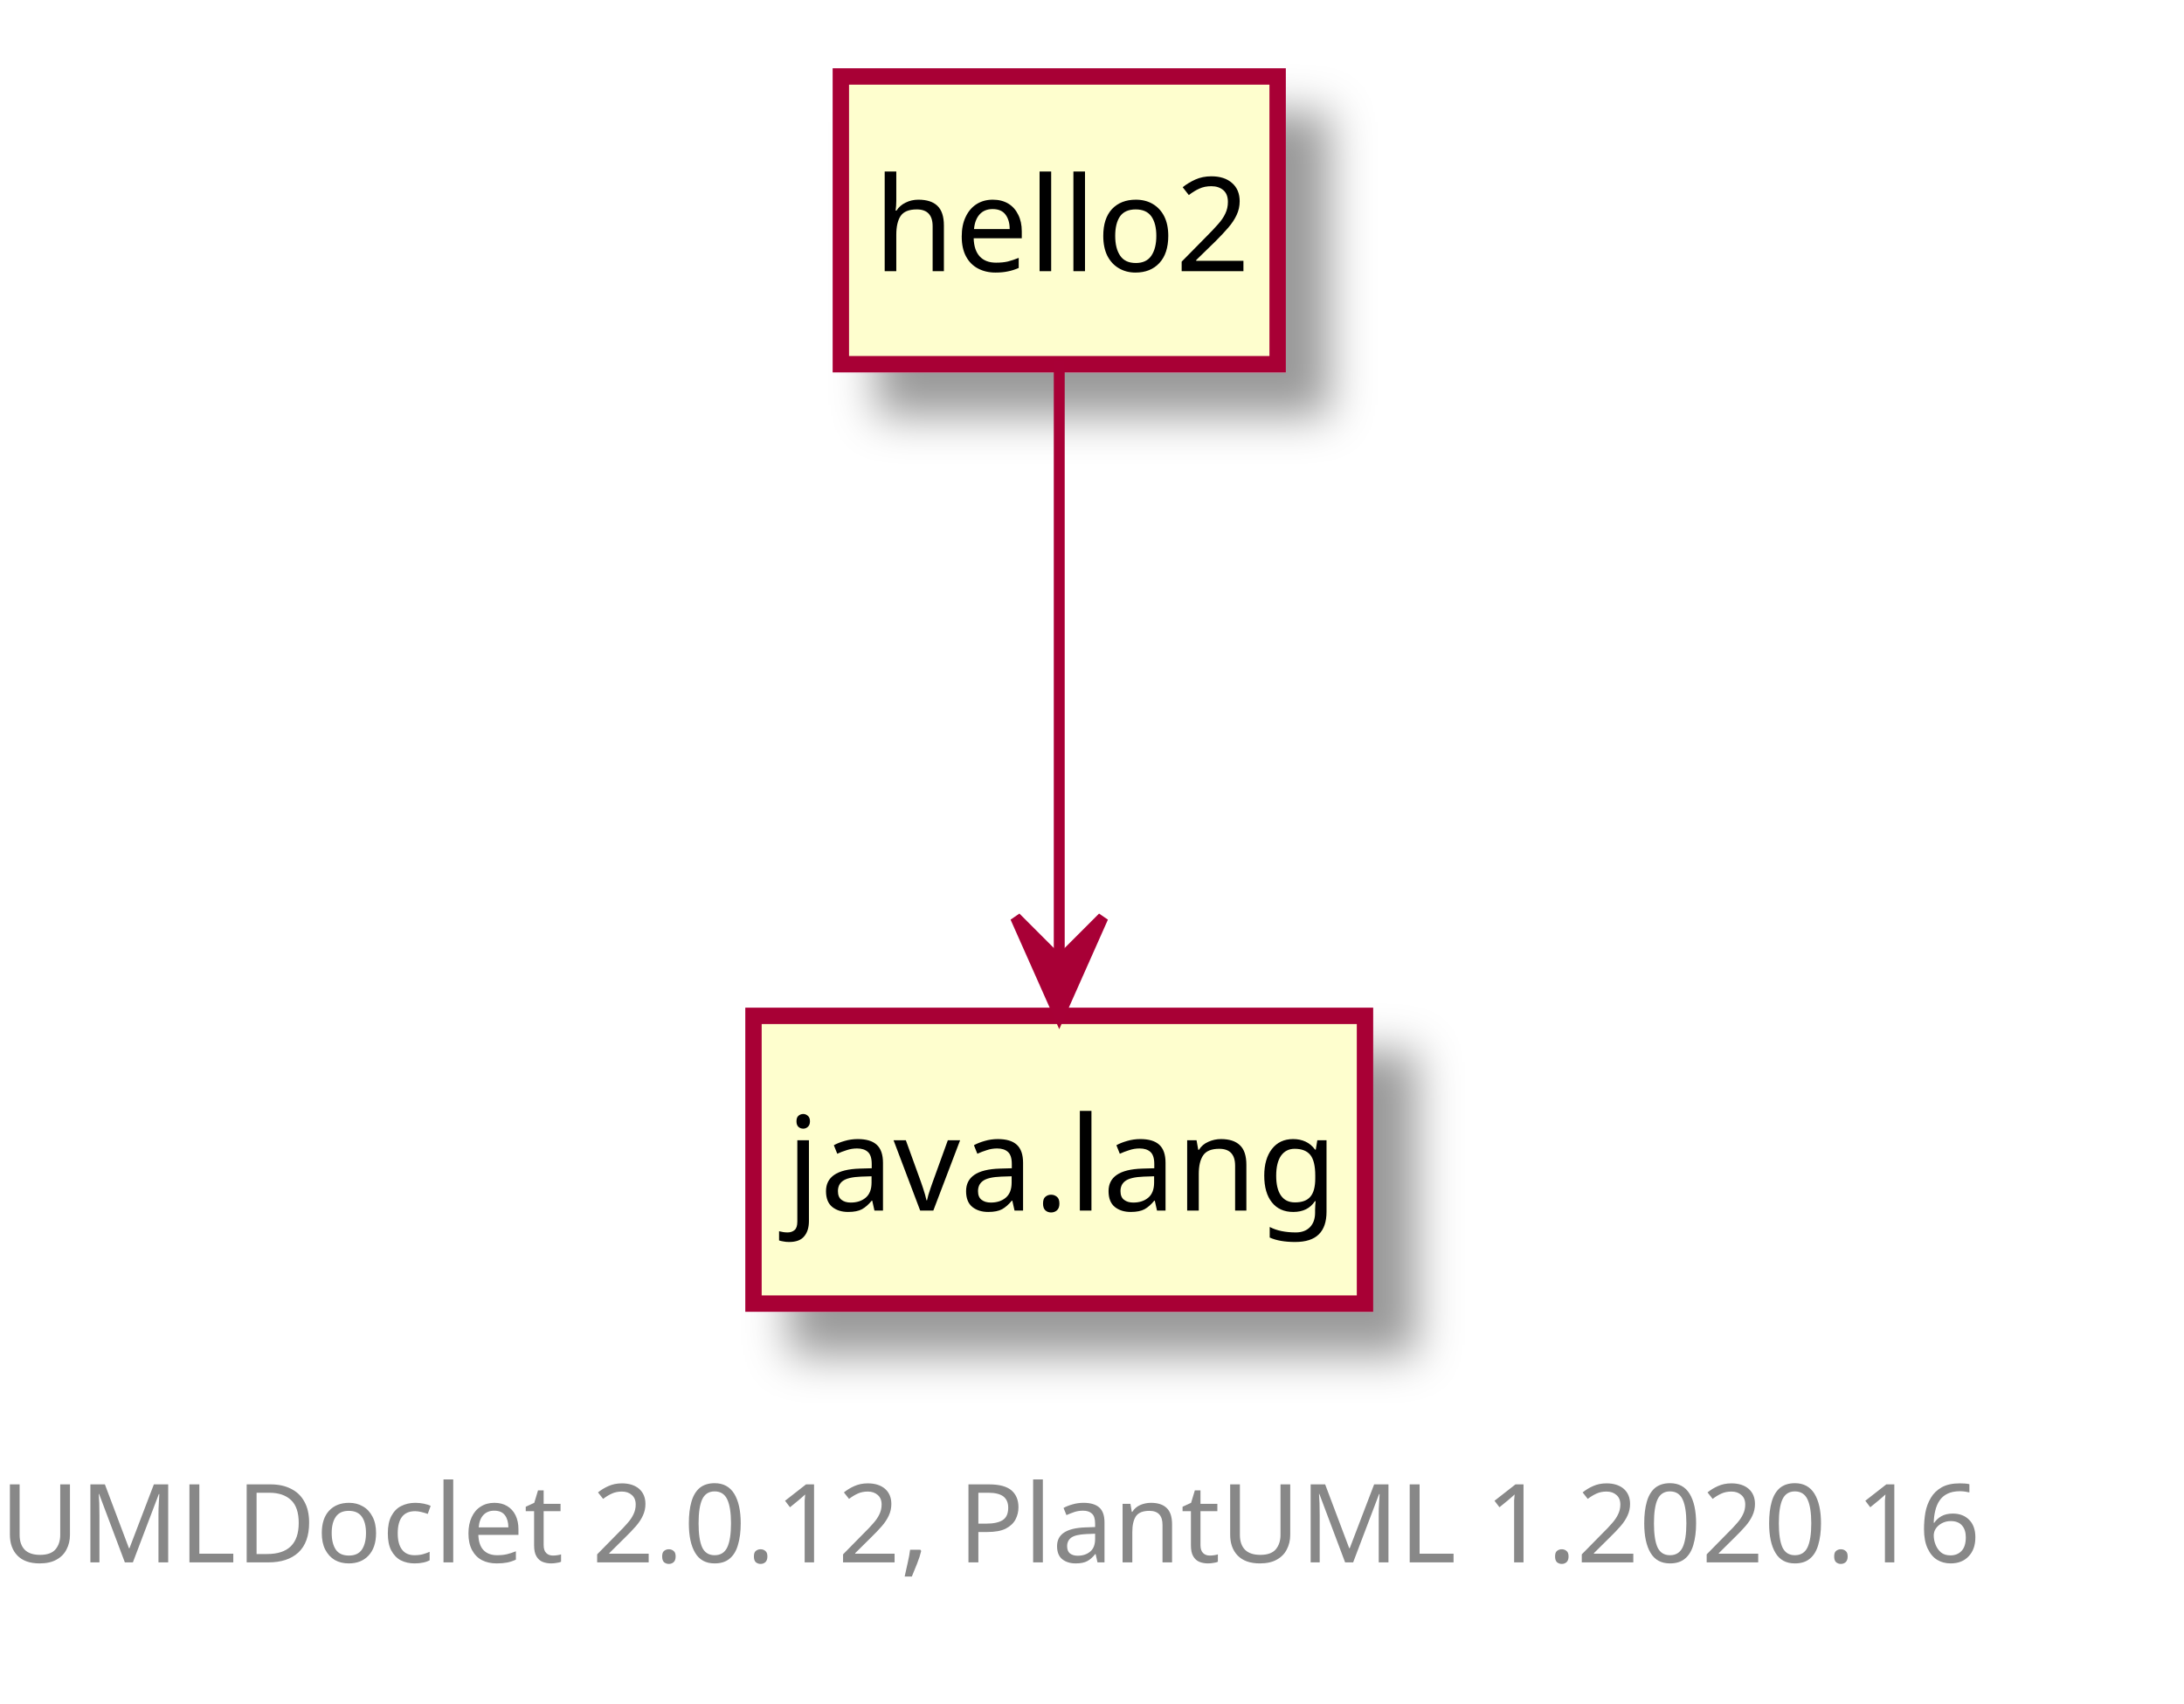
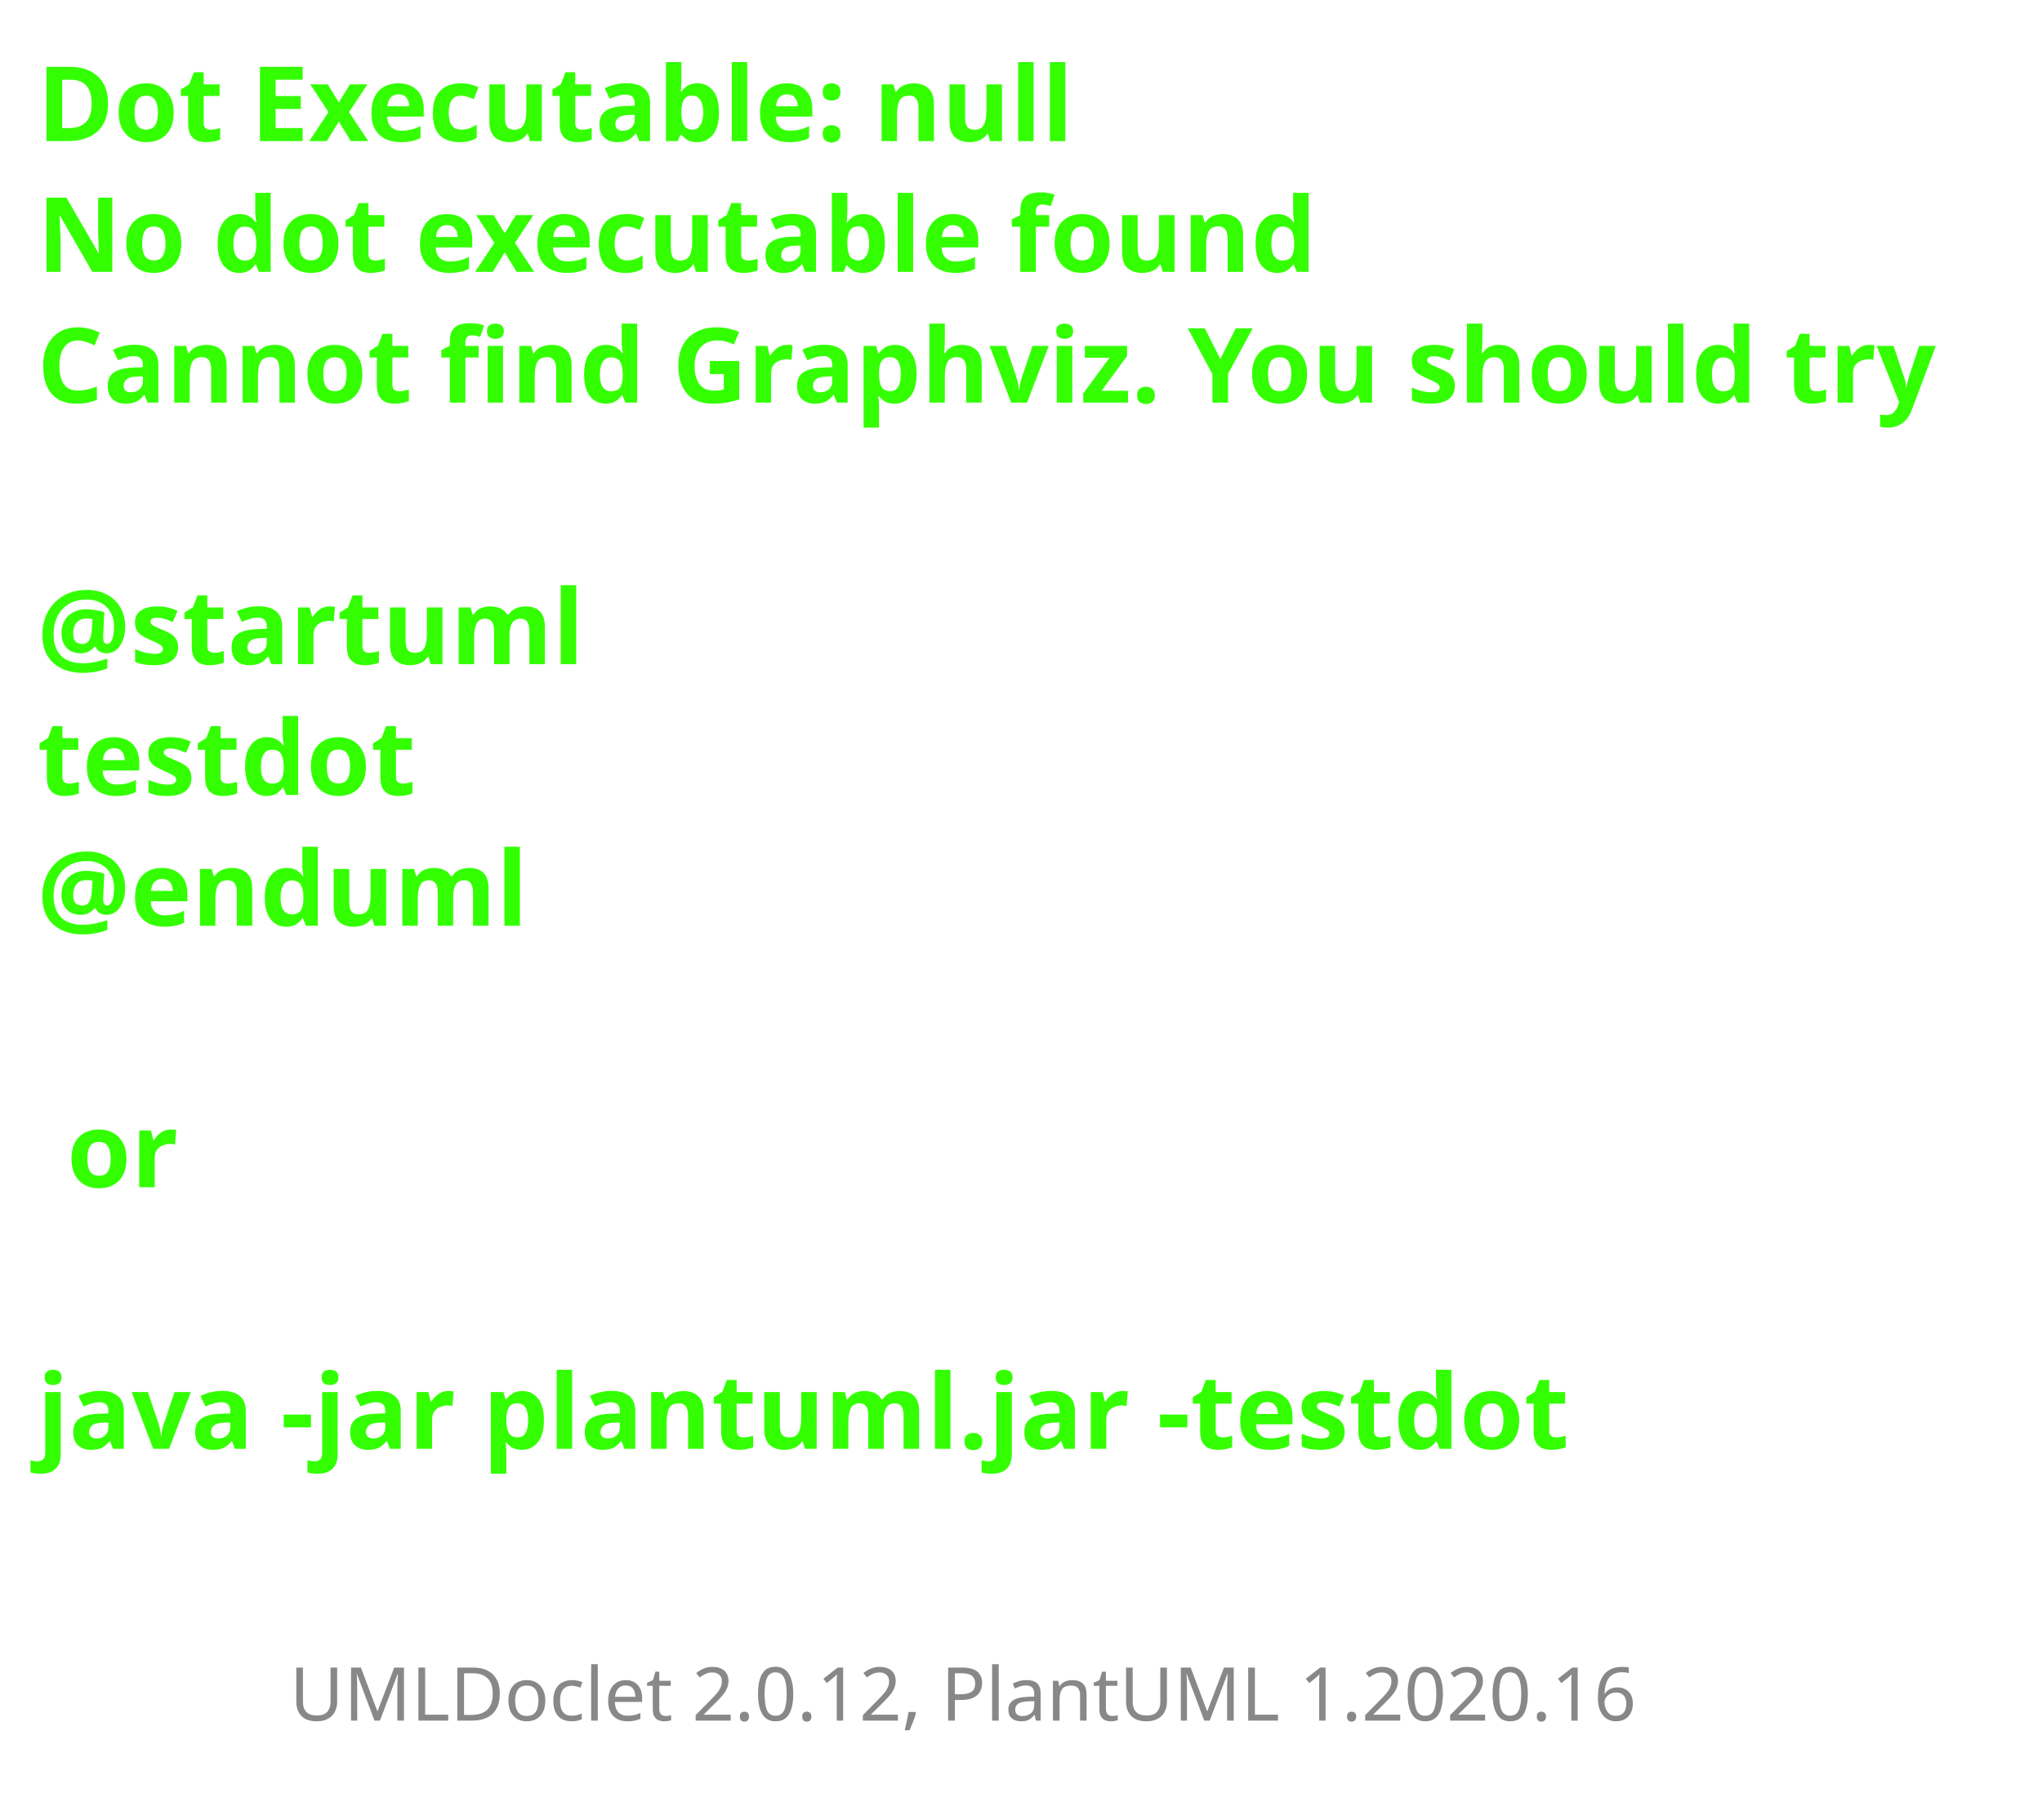
- <svg xmlns="http://www.w3.org/2000/svg" xmlns:xlink="http://www.w3.org/1999/xlink" contentScriptType="application/ecmascript" contentStyleType="text/css" height="156px" preserveAspectRatio="none" style="width:200px;height:156px;" version="1.1" viewBox="0 0 200 156" width="200px" zoomAndPan="magnify">
-   <defs>
-     <filter height="300%" id="fsf9zmahop9we" width="300%" x="-1" y="-1">
-       <feGaussianBlur result="blurOut" stdDeviation="2.0" />
-       <feColorMatrix in="blurOut" result="blurOut2" type="matrix" values="0 0 0 0 0 0 0 0 0 0 0 0 0 0 0 0 0 0 .4 0" />
-       <feOffset dx="4.0" dy="4.0" in="blurOut2" result="blurOut3" />
-       <feBlend in="SourceGraphic" in2="blurOut3" mode="normal" />
-     </filter>
-   </defs>
+ <svg xmlns="http://www.w3.org/2000/svg" contentScriptType="application/ecmascript" contentStyleType="text/css" height="245px" preserveAspectRatio="none" style="width:275px;height:245px;background:#000000;" version="1.1" viewBox="0 0 275 245" width="275px" zoomAndPan="magnify">
+   <defs />
  <g>
-     <a href="hello2/package-summary.html" target="_top" title="hello2/package-summary.html" xlink:actuate="onRequest" xlink:href="hello2/package-summary.html" xlink:show="new" xlink:title="hello2/package-summary.html" xlink:type="simple">
-       <rect codeLine="9" fill="#FEFECE" filter="url(#fsf9zmahop9we)" height="26.344" id="hello2" style="stroke: #A80036; stroke-width: 1.5;" width="40" x="77" y="7" />
-       <text fill="#000000" font-family="sans-serif" font-size="12" lengthAdjust="spacingAndGlyphs" textLength="34" x="80" y="24.828">hello2</text>
-     </a>
-     <rect fill="#FEFECE" filter="url(#fsf9zmahop9we)" height="26.344" id="java.lang" style="stroke: #A80036; stroke-width: 1.5;" width="56" x="69" y="93" />
-     <text fill="#000000" font-family="sans-serif" font-size="12" lengthAdjust="spacingAndGlyphs" textLength="50" x="72" y="110.828">java.lang</text>
-     <path codeLine="6" d="M97,33.04 C97,47.38 97,71.46 97,87.78 " fill="none" id="hello2-to-java.lang" style="stroke: #A80036; stroke-width: 1.0;" />
-     <polygon fill="#A80036" points="97,92.99,101,83.99,97,87.99,93,83.99,97,92.99" style="stroke: #A80036; stroke-width: 1.0;" />
-     <text fill="#888888" font-family="sans-serif" font-size="10" lengthAdjust="spacingAndGlyphs" textLength="188" x="0" y="143.034">UMLDoclet 2.0.12, PlantUML 1.2020.16</text>
+     <text fill="#33FF02" font-family="sans-serif" font-size="14" font-weight="bold" lengthAdjust="spacingAndGlyphs" textLength="140" x="5" y="19">Dot Executable: null</text>
+     <text fill="#33FF02" font-family="sans-serif" font-size="14" font-weight="bold" lengthAdjust="spacingAndGlyphs" textLength="173" x="5" y="36.609">No dot executable found</text>
+     <text fill="#33FF02" font-family="sans-serif" font-size="14" font-weight="bold" lengthAdjust="spacingAndGlyphs" textLength="258" x="5" y="54.219">Cannot find Graphviz. You should try</text>
+     <text fill="#33FF02" font-family="sans-serif" font-size="14" font-weight="bold" lengthAdjust="spacingAndGlyphs" textLength="0" x="9" y="71.828" />
+     <text fill="#33FF02" font-family="sans-serif" font-size="14" font-weight="bold" lengthAdjust="spacingAndGlyphs" textLength="71" x="5" y="89.438">@startuml</text>
+     <text fill="#33FF02" font-family="sans-serif" font-size="14" font-weight="bold" lengthAdjust="spacingAndGlyphs" textLength="50" x="5" y="107.047">testdot</text>
+     <text fill="#33FF02" font-family="sans-serif" font-size="14" font-weight="bold" lengthAdjust="spacingAndGlyphs" textLength="66" x="5" y="124.656">@enduml</text>
+     <text fill="#33FF02" font-family="sans-serif" font-size="14" font-weight="bold" lengthAdjust="spacingAndGlyphs" textLength="0" x="9" y="142.266" />
+     <text fill="#33FF02" font-family="sans-serif" font-size="14" font-weight="bold" lengthAdjust="spacingAndGlyphs" textLength="15" x="9" y="159.875">or</text>
+     <text fill="#33FF02" font-family="sans-serif" font-size="14" font-weight="bold" lengthAdjust="spacingAndGlyphs" textLength="0" x="9" y="177.484" />
+     <text fill="#33FF02" font-family="sans-serif" font-size="14" font-weight="bold" lengthAdjust="spacingAndGlyphs" textLength="201" x="5" y="195.094">java -jar plantuml.jar -testdot</text>
+     <text fill="#33FF02" font-family="sans-serif" font-size="14" font-weight="bold" lengthAdjust="spacingAndGlyphs" textLength="0" x="9" y="212.703" />
+     <text fill="#888888" font-family="sans-serif" font-size="10" lengthAdjust="spacingAndGlyphs" textLength="190" x="39" y="231.693">UMLDoclet 2.0.12, PlantUML 1.2020.16</text>
  </g>
</svg>
